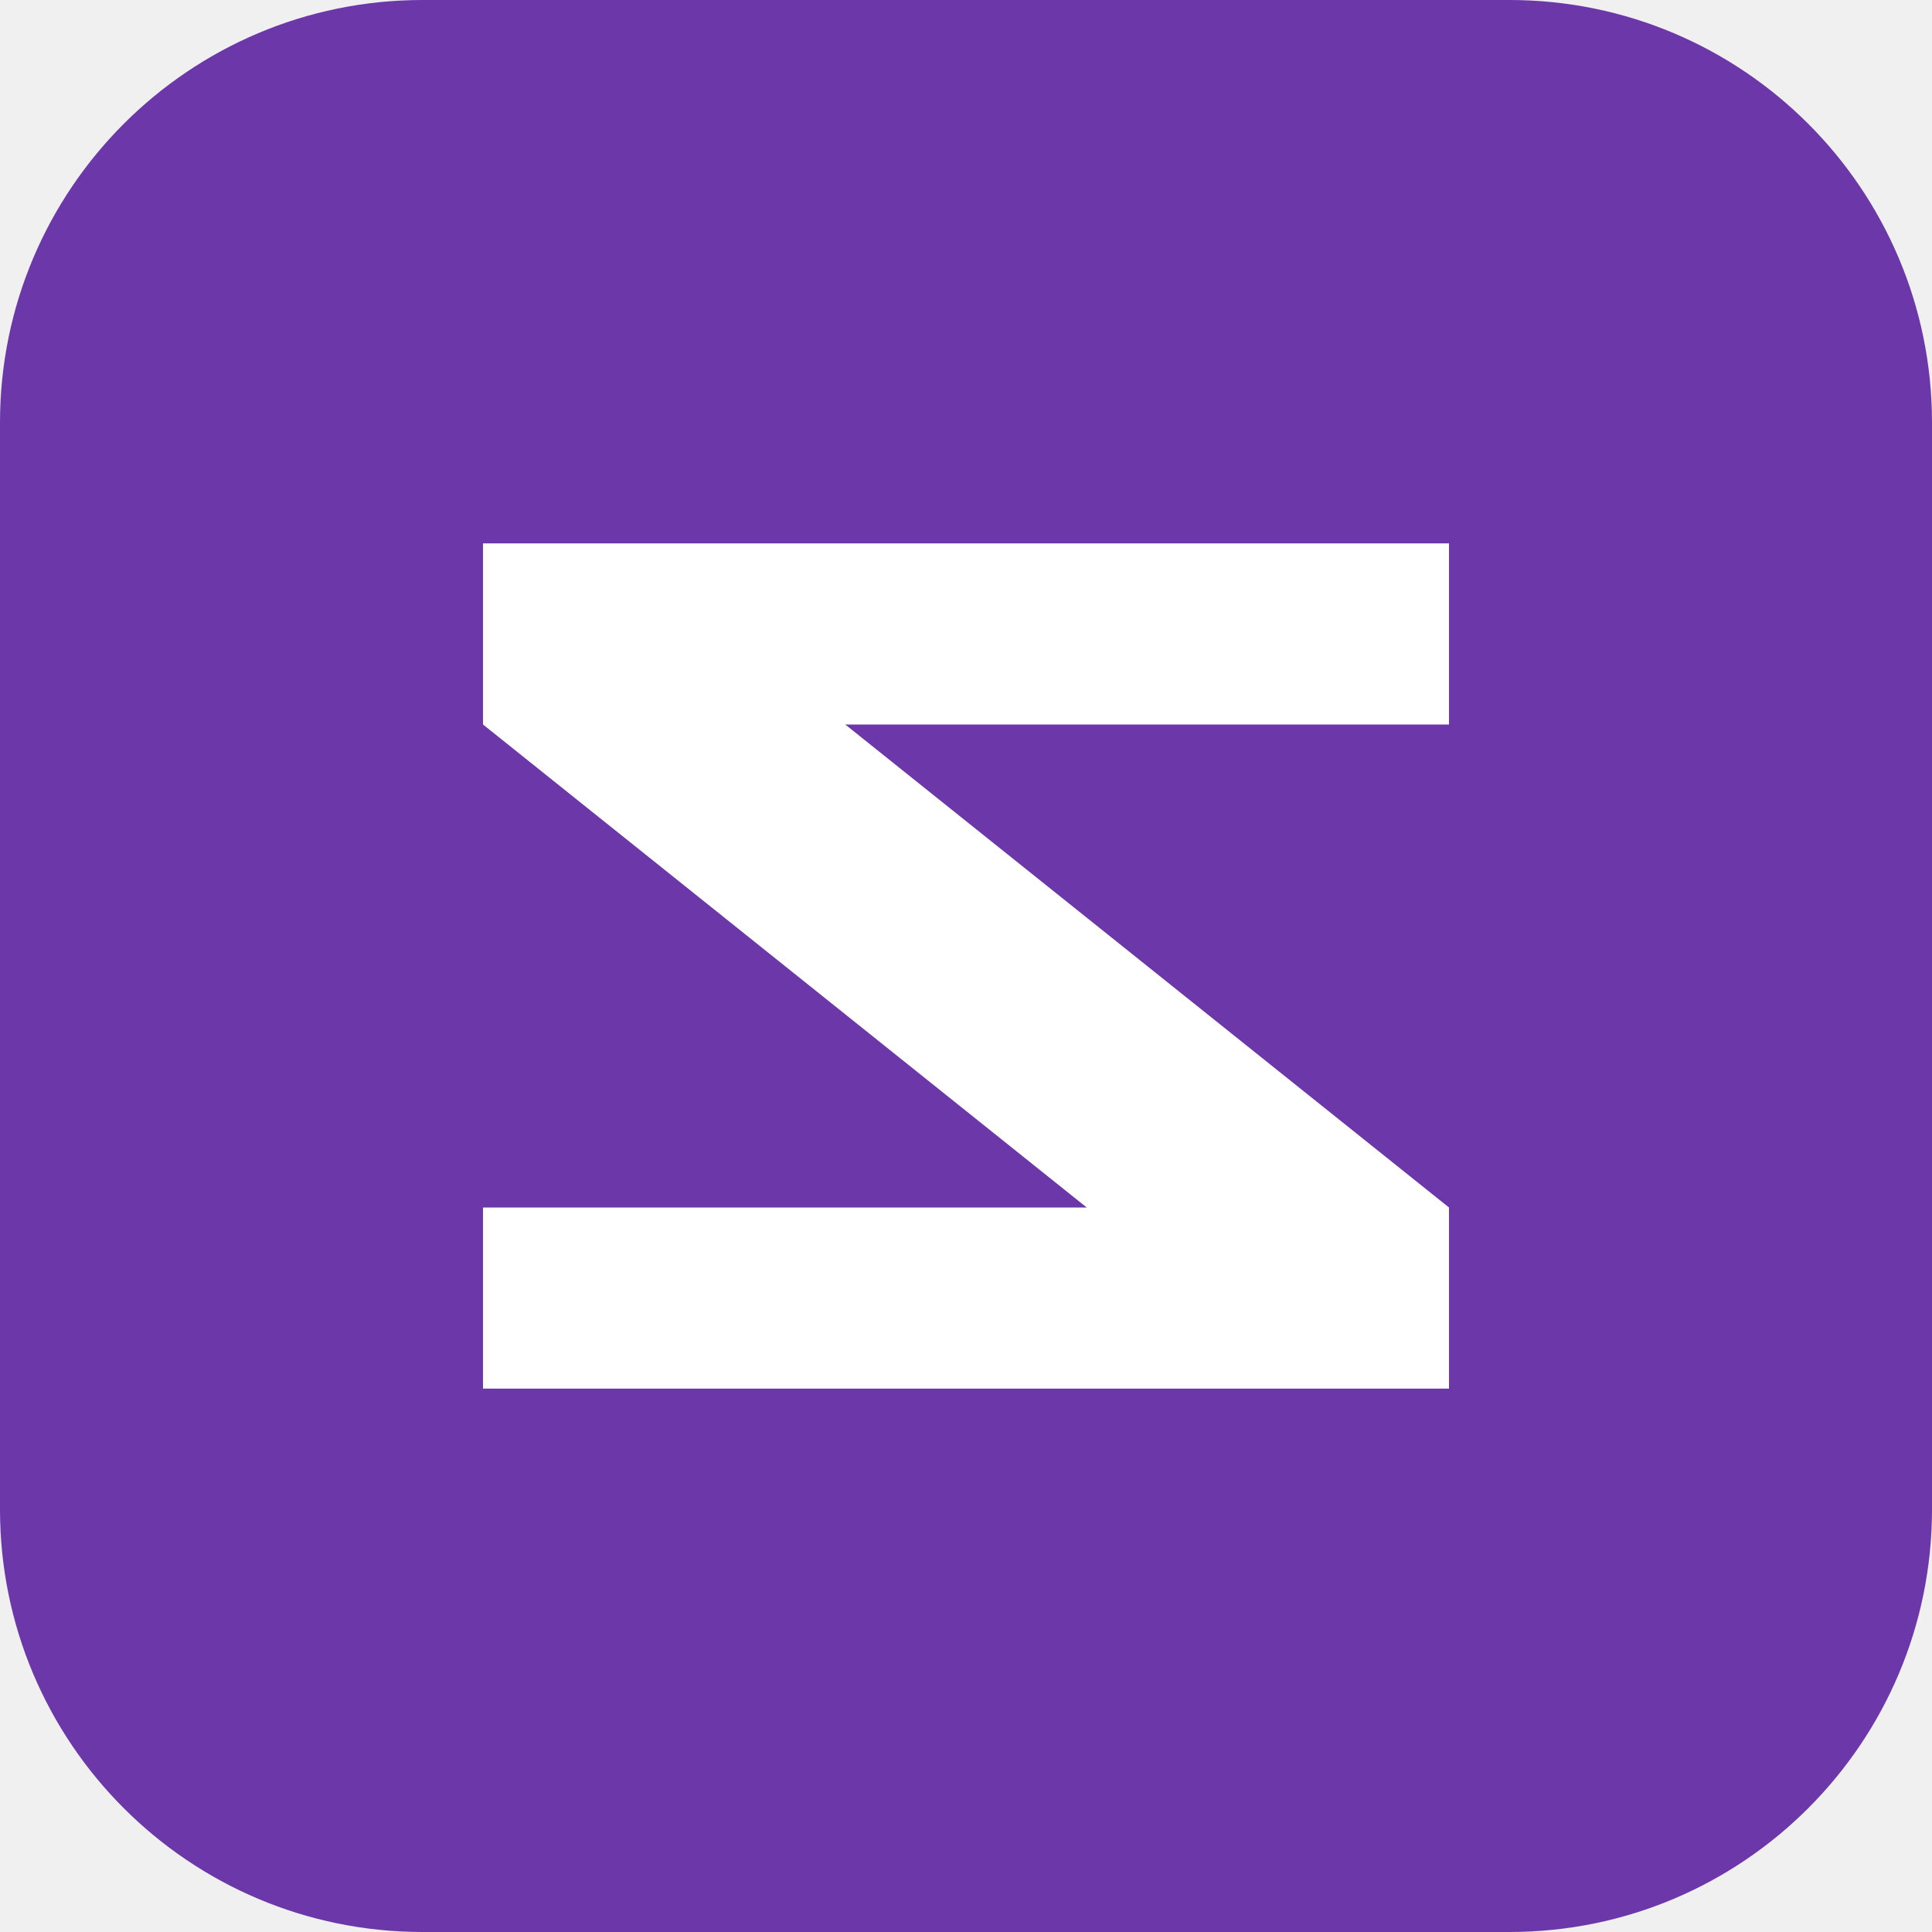
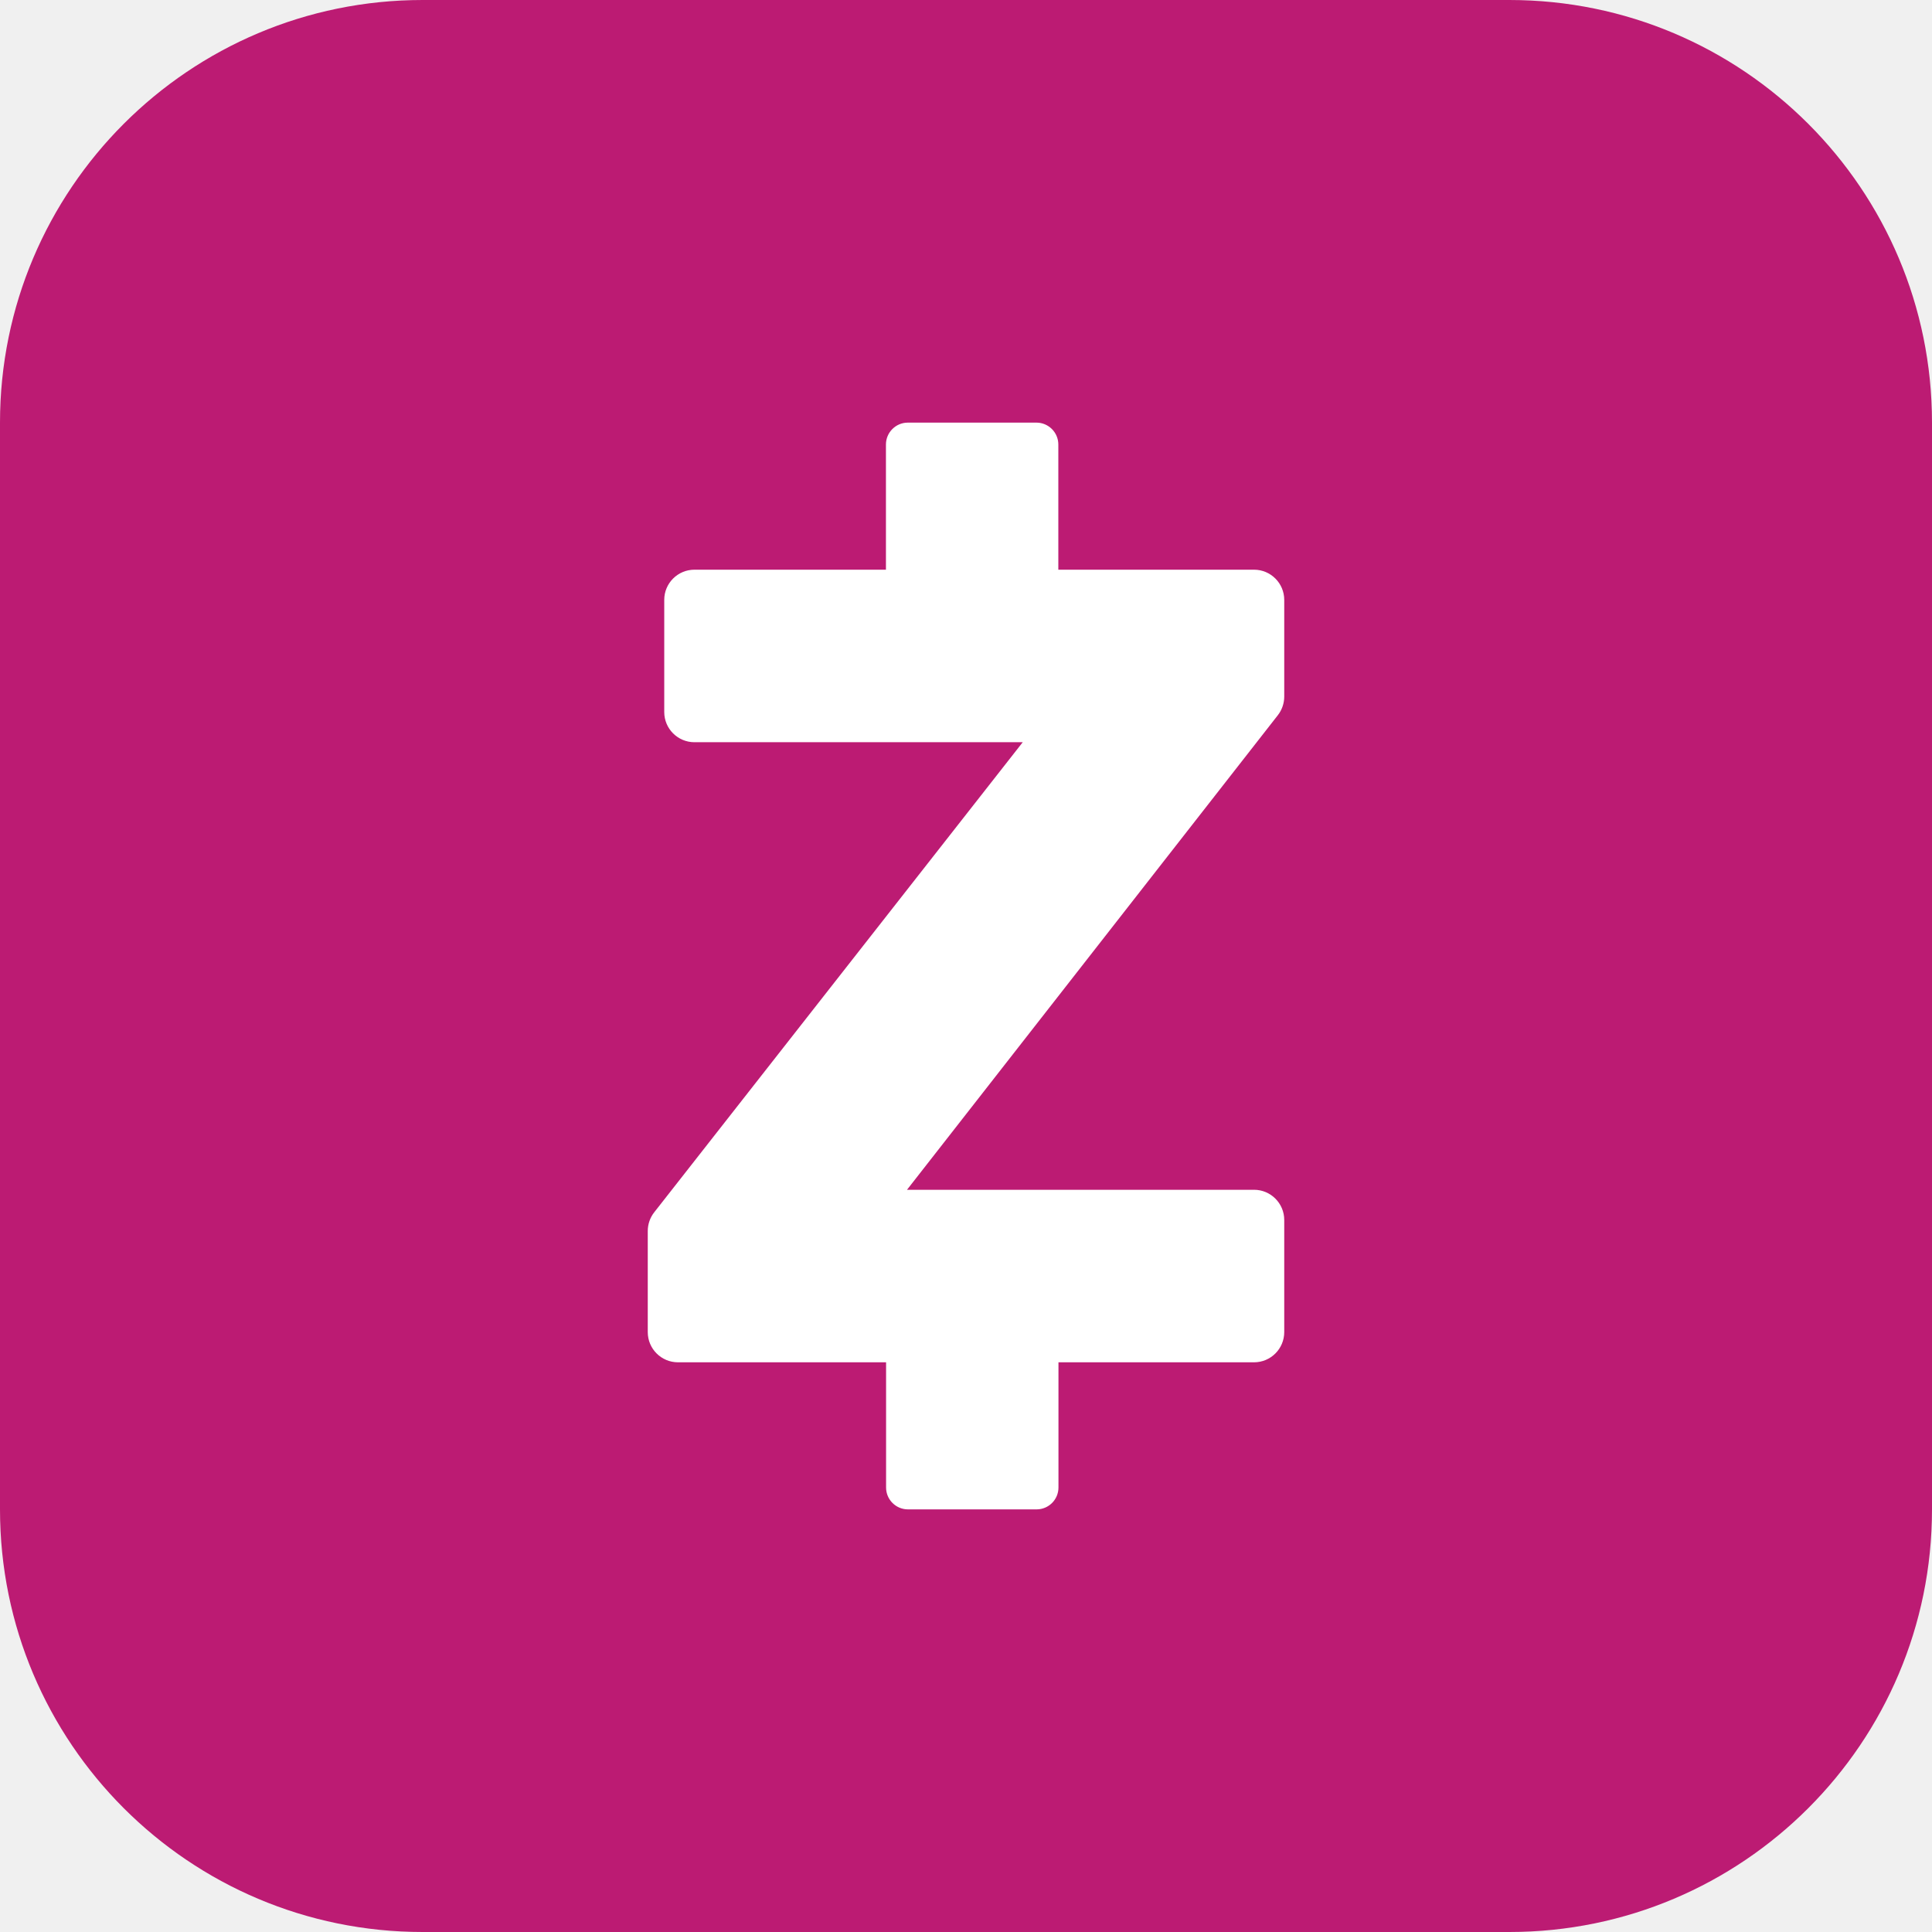
<svg xmlns="http://www.w3.org/2000/svg" viewBox="0 0 64 64" width="64" height="64" role="img" aria-label="Zelle">
-   <rect width="64" height="64" rx="14" fill="#6C37A8" />
-   <path fill="#FFF" d="M16 18 L16 24 L36 40 L16 40 L16 46 L48 46 L48 40 L28 24 L48 24 L48 18 Z" />
+   <rect width="64" height="64" rx="14" fill="#BC1B73" />
+   <g transform="translate(14 14) scale(1.5)">
+     <path fill="#FFF" d="M13.559 24h-2.841a.483.483 0 0 1-.483-.483v-2.765H5.638a.667.667 0 0 1-.666-.666v-2.234a.67.67 0 0 1 .142-.412l8.139-10.382h-7.25a.667.667 0 0 1-.667-.667V3.914c0-.367.299-.666.666-.666h4.23V.483c0-.266.217-.483.483-.483h2.841c.266 0 .483.217.483.483v2.765h4.323c.367 0 .666.299.666.666v2.137a.67.67 0 0 1-.141.41l-8.19 10.481h7.665c.367 0 .666.299.666.666v2.477a.667.667 0 0 1-.666.667h-4.32v2.765a.483.483 0 0 1-.483.483Z" />
+   </g>
</svg>
